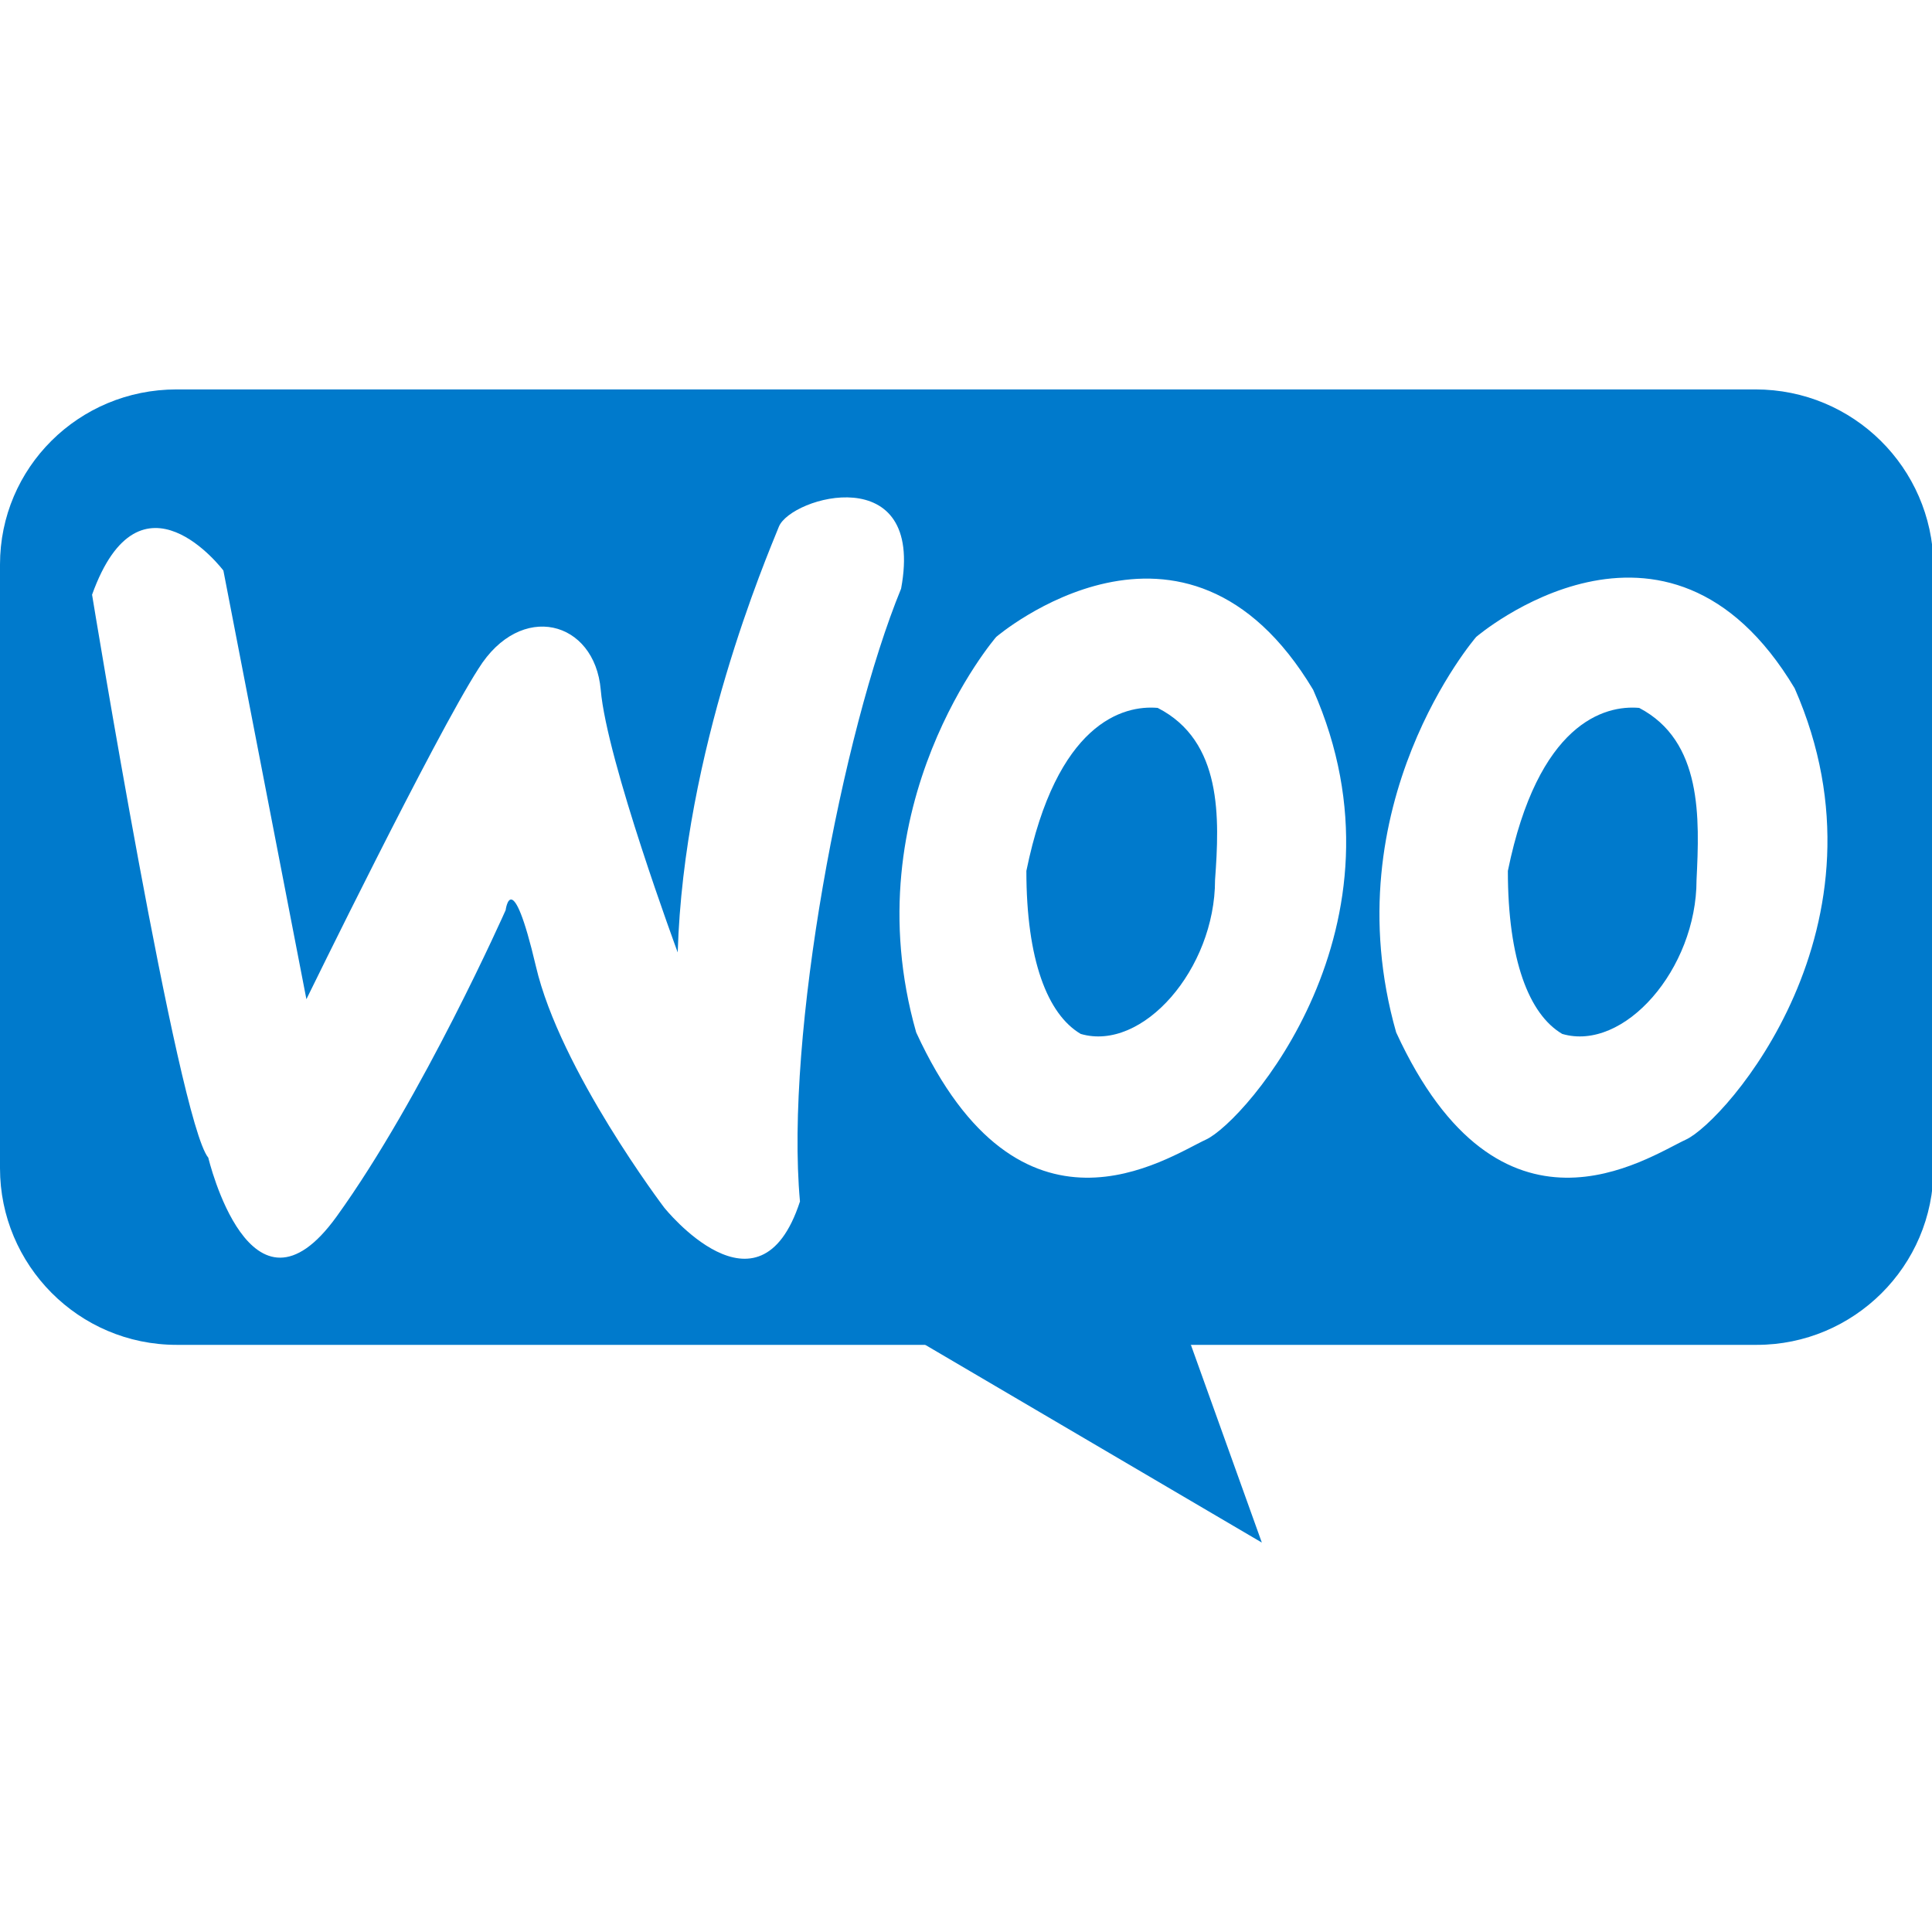
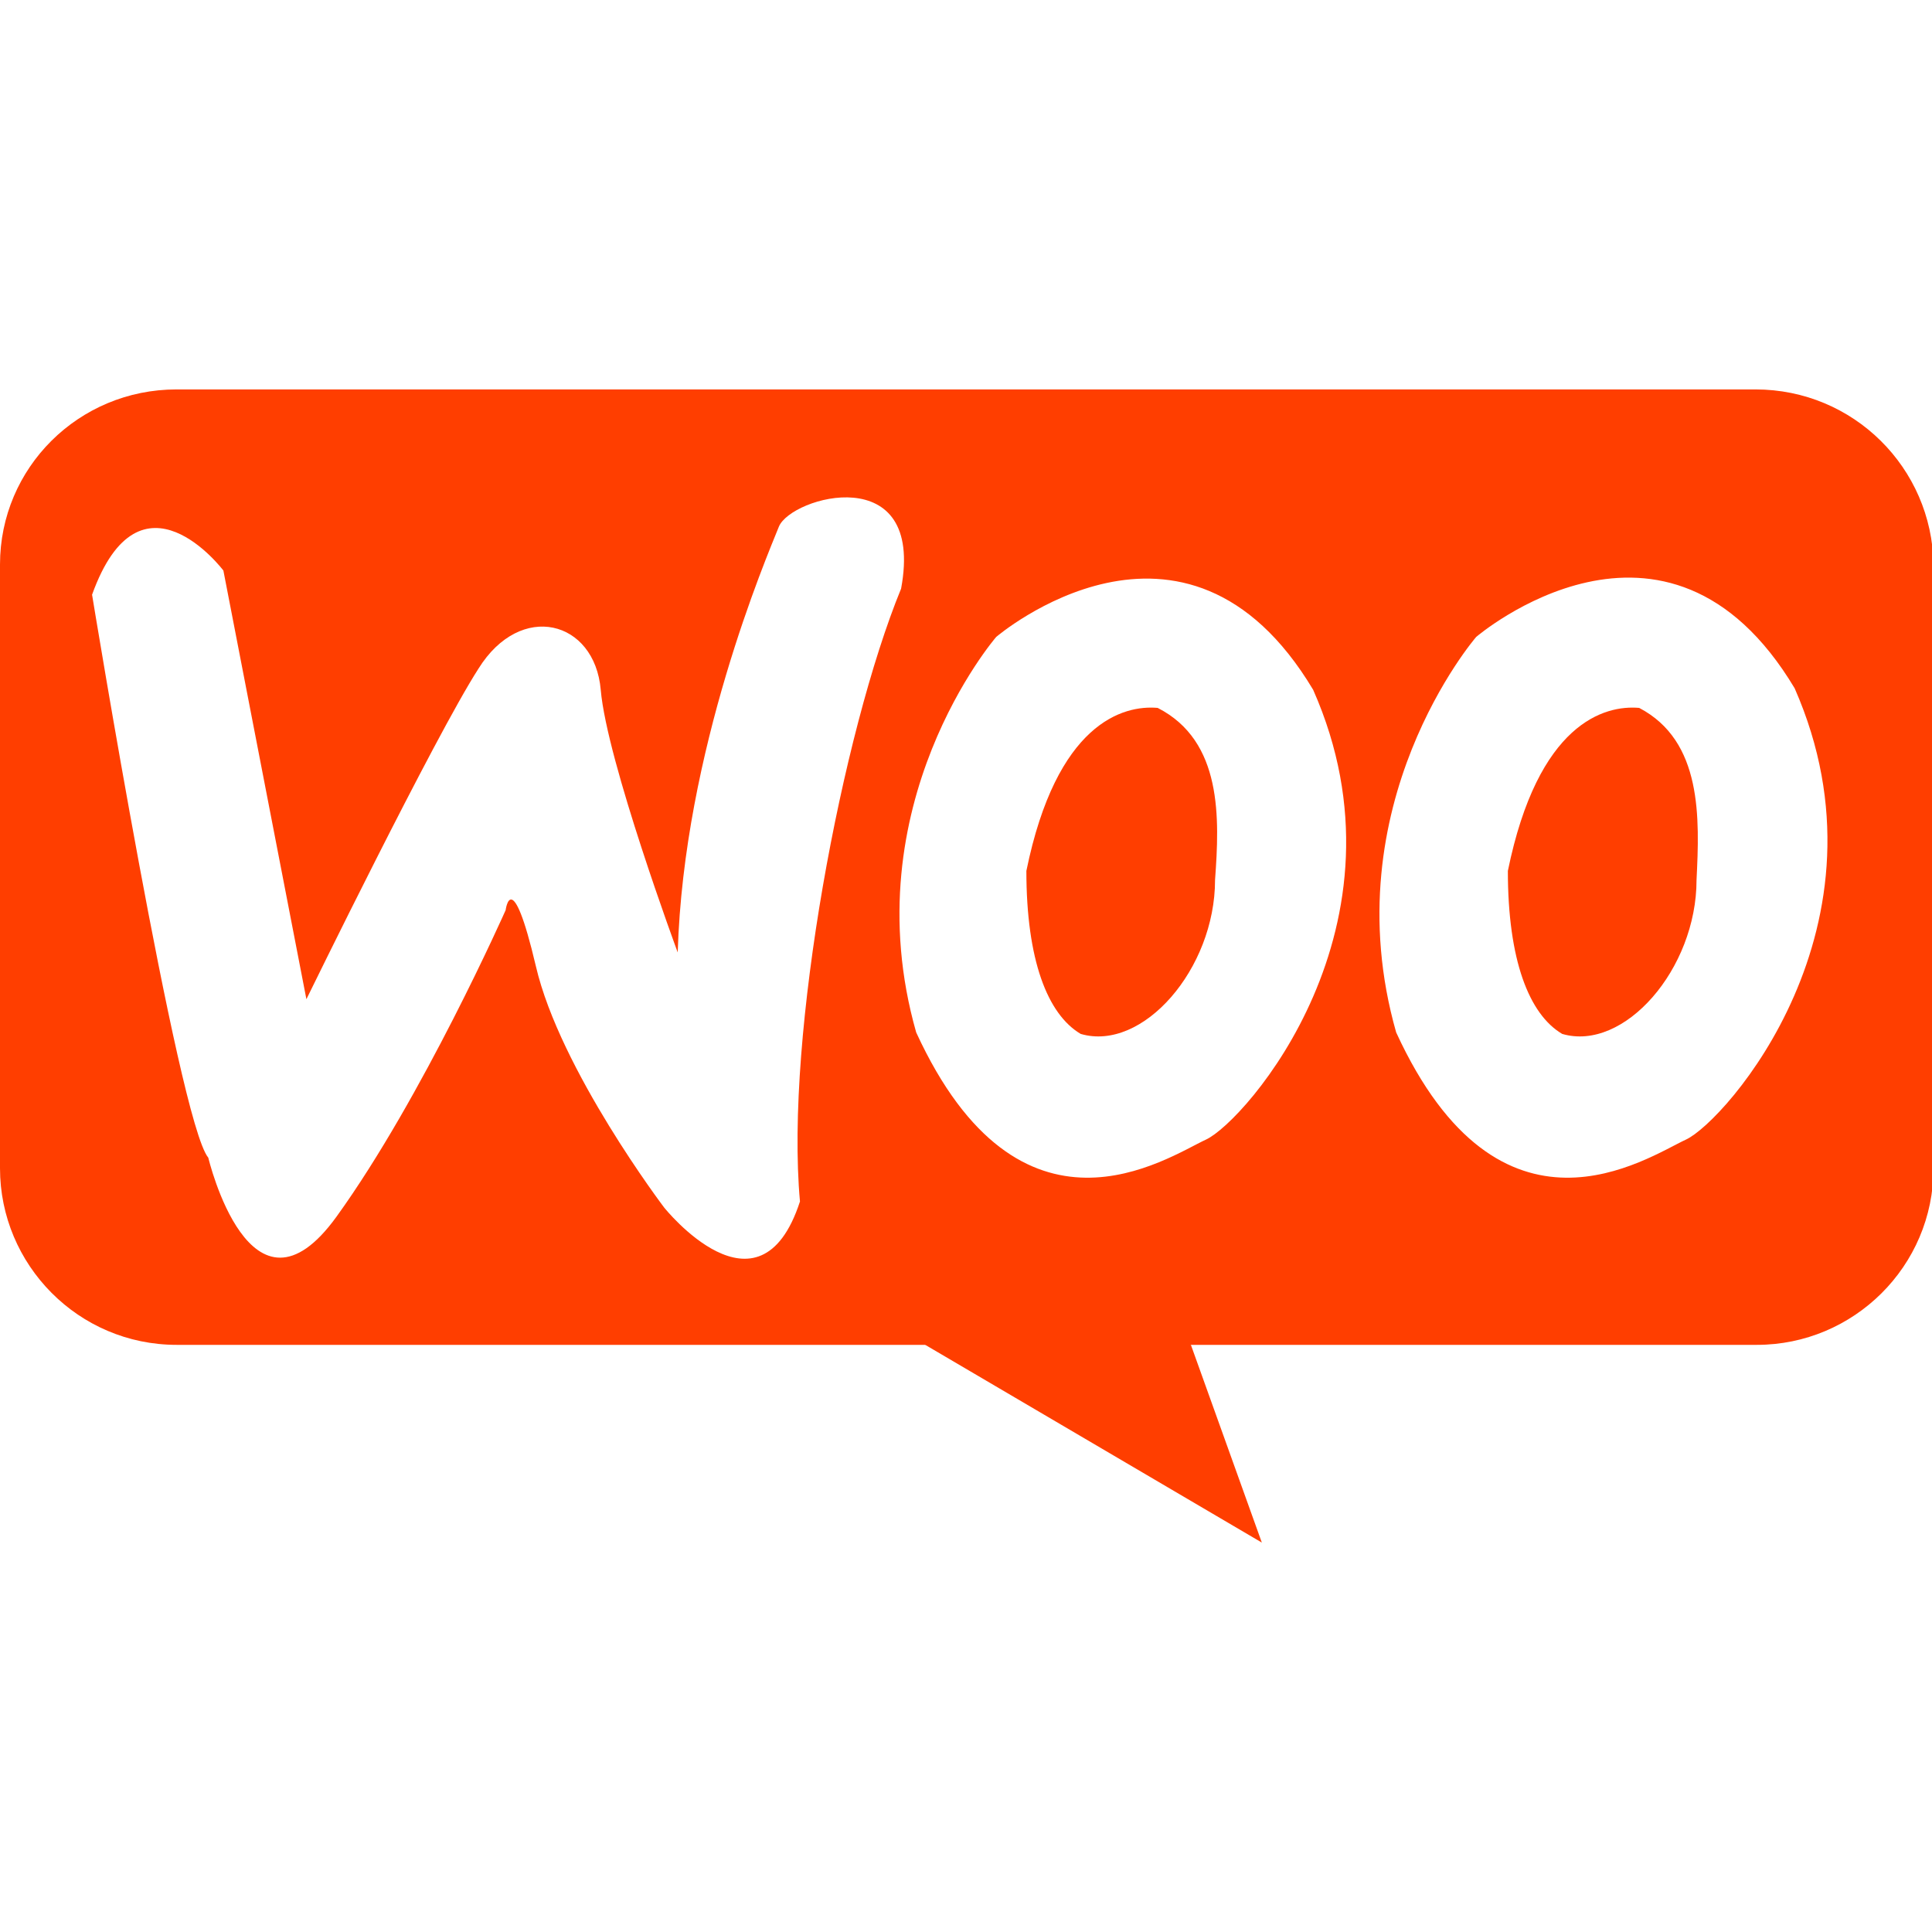
<svg xmlns="http://www.w3.org/2000/svg" viewBox="0 0 128 128">
-   <path fill="#007acc" d="M108.6 46.9c-2.3-.2-6.7 1-8.7 10.8 0 5.9 1.4 9.5 3.6 10.8 4.1 1.2 8.9-4.3 8.9-10.2.2-4.1.4-9.2-3.8-11.4z" />
-   <path fill="#007acc" d="M116.3 25.8H11.7C5.2 25.8 0 31 0 37.4v40c0 6.4 5.2 11.7 11.7 11.7h104.7c6.4 0 11.7-5.2 11.7-11.7v-40c-.1-6.4-5.3-11.6-11.8-11.6zM44 80s-6.9-9.1-8.5-16c-1.6-6.8-2-3.7-2-3.7S28 72.7 22.3 80.6s-8.5-3.9-8.5-3.9c-2-2.4-7.7-37.3-7.7-37.3 3.2-8.9 8.7-1.6 8.7-1.6l5.5 28.4s8.5-17.4 11.4-21.9c2.8-4.5 7.7-3.2 8.1 1.4.4 4.7 5.1 17.4 5.1 17.4.4-13.4 5.9-26.2 6.7-28.2.8-2 9.7-4.5 8.1 4.1-3.9 9.5-7.7 29.6-6.7 40.6-2.7 8.3-9 .4-9 .4zm35.9-4.5c-2.6 1.2-12.3 7.9-19.2-7.1C56.4 53.3 66 42.2 66 42.2s12.5-10.7 21 3.5c6.9 15.6-4.5 28.6-7.1 29.8zm31.8 0c-2.6 1.2-12.3 7.9-19.2-7.1-4.3-15.1 5.3-26.2 5.3-26.2s12.6-10.8 21.1 3.4c6.9 15.7-4.6 28.7-7.2 29.9z" />
-   <path fill="#007acc" d="M76.7 46.9c-2.3-.2-6.7 1-8.7 10.8 0 5.9 1.4 9.5 3.6 10.8 4.1 1.2 8.9-4.3 8.9-10.2.3-4.1.5-9.2-3.8-11.4zM61.3 89.1l22.3 13.1-4.7-13.1-12.8-3.6z" />
+   <path fill="#ff3e00" d="M108.6 46.9c-2.3-.2-6.7 1-8.7 10.8 0 5.9 1.4 9.5 3.6 10.8 4.1 1.2 8.9-4.3 8.9-10.2.2-4.1.4-9.2-3.8-11.4z" />
+   <path fill="#ff3e00" d="M116.3 25.8H11.7C5.2 25.8 0 31 0 37.4v40c0 6.4 5.2 11.7 11.7 11.7h104.7c6.4 0 11.7-5.2 11.7-11.7v-40c-.1-6.4-5.3-11.6-11.8-11.6zM44 80s-6.9-9.1-8.5-16c-1.6-6.8-2-3.7-2-3.7S28 72.7 22.3 80.6s-8.5-3.9-8.5-3.9c-2-2.4-7.7-37.3-7.7-37.3 3.2-8.9 8.7-1.6 8.7-1.6l5.5 28.4s8.5-17.4 11.4-21.9c2.8-4.5 7.7-3.2 8.1 1.4.4 4.7 5.1 17.4 5.1 17.4.4-13.4 5.9-26.2 6.7-28.2.8-2 9.7-4.5 8.1 4.1-3.9 9.5-7.7 29.6-6.7 40.6-2.7 8.3-9 .4-9 .4zm35.9-4.5c-2.6 1.2-12.3 7.9-19.2-7.1C56.4 53.3 66 42.2 66 42.2s12.5-10.7 21 3.5c6.9 15.6-4.5 28.6-7.1 29.8zm31.8 0c-2.6 1.2-12.3 7.9-19.2-7.1-4.3-15.1 5.3-26.2 5.3-26.2s12.6-10.8 21.1 3.4c6.9 15.7-4.6 28.7-7.2 29.9z" />
+   <path fill="#ff3e00" d="M76.7 46.9c-2.3-.2-6.7 1-8.7 10.8 0 5.9 1.4 9.5 3.6 10.8 4.1 1.2 8.9-4.3 8.9-10.2.3-4.1.5-9.2-3.8-11.4zM61.3 89.1l22.3 13.1-4.7-13.1-12.8-3.6z" />
</svg>
